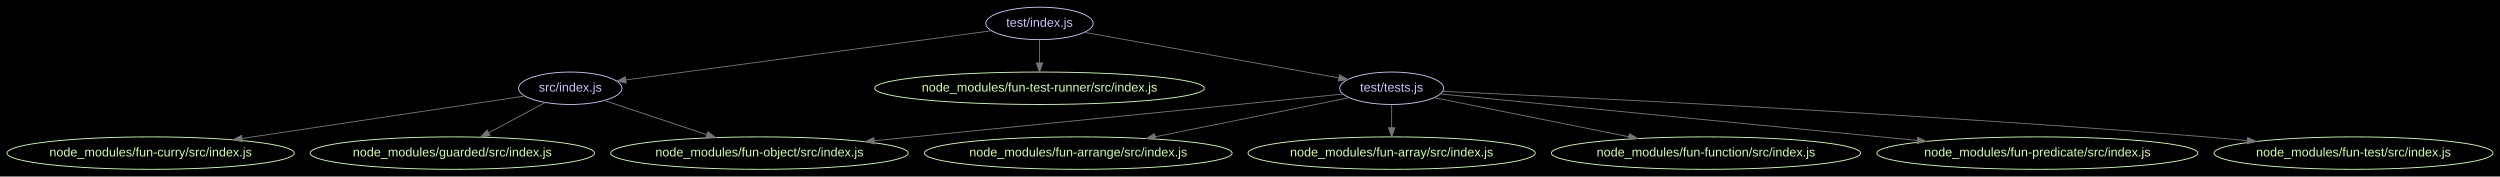
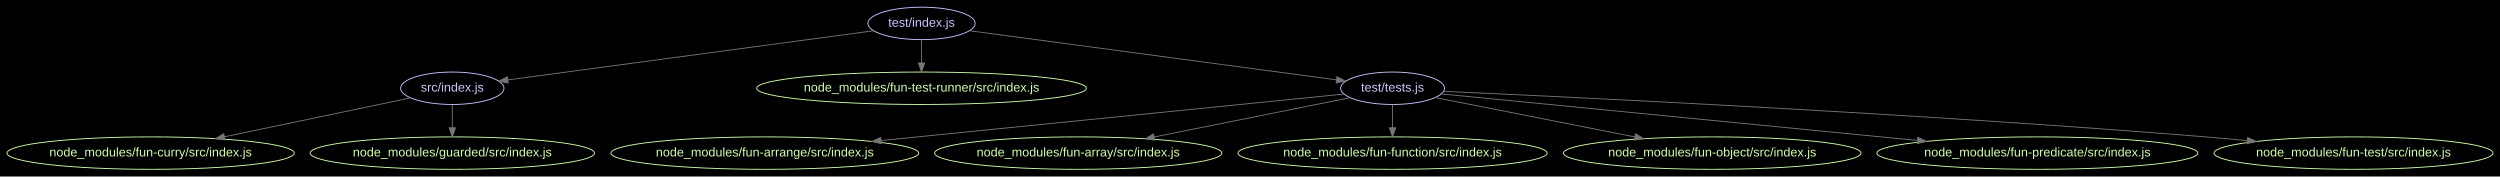
<svg xmlns="http://www.w3.org/2000/svg" width="2776pt" height="196pt" viewBox="0.00 0.00 2775.91 195.98">
  <g id="graph0" class="graph" transform="scale(1 1) rotate(0) translate(7.992 187.992)">
    <polygon fill="#000000" stroke="none" points="-7.992,7.992 -7.992,-187.992 2767.91,-187.992 2767.91,7.992 -7.992,7.992" />
    <g id="node1" class="node">
-       <ellipse fill="none" stroke="#c6c5fe" cx="625.236" cy="-90" rx="57.391" ry="18" />
-       <text text-anchor="middle" x="625.236" y="-86.3" font-family="Arial" font-size="14.00" fill="#c6c5fe">src/index.js</text>
+       <ellipse fill="none" stroke="#c6c5fe" cx="494.236" cy="-90" rx="57.391" ry="18" />
+       <text text-anchor="middle" x="494.236" y="-86.3" font-family="Arial" font-size="14.00" fill="#c6c5fe">src/index.js</text>
    </g>
    <g id="node2" class="node">
      <ellipse fill="none" stroke="#cfffac" cx="159.236" cy="-18" rx="159.472" ry="18" />
      <text text-anchor="middle" x="159.236" y="-14.3" font-family="Arial" font-size="14.00" fill="#cfffac">node_modules/fun-curry/src/index.js</text>
    </g>
    <g id="edge1" class="edge">
-       <path fill="none" stroke="#757575" d="M574.479,-81.376C499.523,-70.116 357.668,-48.807 260.822,-34.26" />
-       <polygon fill="#757575" stroke="#757575" points="261.123,-30.766 250.714,-32.741 260.083,-37.688 261.123,-30.766" />
+       <path fill="none" stroke="#757575" d="M448.007,-79.34C394.741,-68.21 306.207,-49.71 241.185,-36.124" />
+       <polygon fill="#757575" stroke="#757575" points="241.87,-32.691 231.365,-34.072 240.438,-39.543 241.87,-32.691" />
    </g>
    <g id="node3" class="node">
-       <ellipse fill="none" stroke="#cfffac" cx="835.236" cy="-18" rx="165.171" ry="18" />
-       <text text-anchor="middle" x="835.236" y="-14.3" font-family="Arial" font-size="14.00" fill="#cfffac">node_modules/fun-object/src/index.js</text>
-     </g>
-     <g id="edge2" class="edge">
-       <path fill="none" stroke="#757575" d="M663.265,-76.323C694.947,-65.763 740.591,-50.548 776.893,-38.447" />
-       <polygon fill="#757575" stroke="#757575" points="778.005,-41.766 786.385,-35.284 775.792,-35.126 778.005,-41.766" />
-     </g>
-     <g id="node4" class="node">
      <ellipse fill="none" stroke="#cfffac" cx="494.236" cy="-18" rx="157.872" ry="18" />
      <text text-anchor="middle" x="494.236" y="-14.3" font-family="Arial" font-size="14.00" fill="#cfffac">node_modules/guarded/src/index.js</text>
    </g>
-     <g id="edge3" class="edge">
-       <path fill="none" stroke="#757575" d="M597.454,-74.155C579.218,-64.41 555.064,-51.504 534.707,-40.626" />
-       <polygon fill="#757575" stroke="#757575" points="536.125,-37.415 525.655,-35.789 532.826,-43.589 536.125,-37.415" />
+     <g id="edge2" class="edge">
+       <path fill="none" stroke="#757575" d="M494.236,-71.697C494.236,-63.983 494.236,-54.712 494.236,-46.112" />
+       <polygon fill="#757575" stroke="#757575" points="497.736,-46.104 494.236,-36.104 490.736,-46.104 497.736,-46.104" />
+     </g>
+     <g id="node4" class="node">
+       <ellipse fill="none" stroke="#c6c5fe" cx="1015.24" cy="-162" rx="59.59" ry="18" />
+       <text text-anchor="middle" x="1015.24" y="-158.3" font-family="Arial" font-size="14.00" fill="#c6c5fe">test/index.js</text>
+     </g>
+     <g id="edge4" class="edge">
+       <path fill="none" stroke="#757575" d="M961.928,-153.838C864.67,-140.77 658.979,-113.134 555.873,-99.281" />
+       <polygon fill="#757575" stroke="#757575" points="556.299,-95.807 545.922,-97.944 555.367,-102.745 556.299,-95.807" />
    </g>
    <g id="node5" class="node">
-       <ellipse fill="none" stroke="#c6c5fe" cx="1146.24" cy="-162" rx="59.59" ry="18" />
-       <text text-anchor="middle" x="1146.24" y="-158.3" font-family="Arial" font-size="14.00" fill="#c6c5fe">test/index.js</text>
+       <ellipse fill="none" stroke="#cfffac" cx="1015.24" cy="-90" rx="183.068" ry="18" />
+       <text text-anchor="middle" x="1015.24" y="-86.3" font-family="Arial" font-size="14.00" fill="#cfffac">node_modules/fun-test-runner/src/index.js</text>
+     </g>
+     <g id="edge3" class="edge">
+       <path fill="none" stroke="#757575" d="M1015.24,-143.697C1015.24,-135.983 1015.24,-126.712 1015.24,-118.112" />
+       <polygon fill="#757575" stroke="#757575" points="1018.74,-118.104 1015.24,-108.104 1011.74,-118.104 1018.74,-118.104" />
+     </g>
+     <g id="node6" class="node">
+       <ellipse fill="none" stroke="#c6c5fe" cx="1538.24" cy="-90" rx="57.69" ry="18" />
+       <text text-anchor="middle" x="1538.24" y="-86.3" font-family="Arial" font-size="14.00" fill="#c6c5fe">test/tests.js</text>
    </g>
    <g id="edge5" class="edge">
-       <path fill="none" stroke="#757575" d="M1092.93,-153.838C995.67,-140.77 789.979,-113.134 686.873,-99.281" />
-       <polygon fill="#757575" stroke="#757575" points="687.299,-95.807 676.922,-97.944 686.367,-102.745 687.299,-95.807" />
-     </g>
-     <g id="node6" class="node">
-       <ellipse fill="none" stroke="#cfffac" cx="1146.24" cy="-90" rx="183.068" ry="18" />
-       <text text-anchor="middle" x="1146.24" y="-86.3" font-family="Arial" font-size="14.00" fill="#cfffac">node_modules/fun-test-runner/src/index.js</text>
-     </g>
-     <g id="edge4" class="edge">
-       <path fill="none" stroke="#757575" d="M1146.24,-143.697C1146.24,-135.983 1146.24,-126.712 1146.24,-118.112" />
-       <polygon fill="#757575" stroke="#757575" points="1149.74,-118.104 1146.24,-108.104 1142.74,-118.104 1149.74,-118.104" />
+       <path fill="none" stroke="#757575" d="M1068.75,-153.838C1166.25,-140.787 1372.33,-113.206 1475.96,-99.335" />
+       <polygon fill="#757575" stroke="#757575" points="1476.52,-102.792 1485.96,-97.996 1475.59,-95.854 1476.52,-102.792" />
    </g>
    <g id="node7" class="node">
-       <ellipse fill="none" stroke="#c6c5fe" cx="1537.24" cy="-90" rx="57.69" ry="18" />
-       <text text-anchor="middle" x="1537.24" y="-86.3" font-family="Arial" font-size="14.00" fill="#c6c5fe">test/tests.js</text>
+       <ellipse fill="none" stroke="#cfffac" cx="841.236" cy="-18" rx="170.87" ry="18" />
+       <text text-anchor="middle" x="841.236" y="-14.3" font-family="Arial" font-size="14.00" fill="#cfffac">node_modules/fun-arrange/src/index.js</text>
    </g>
    <g id="edge6" class="edge">
-       <path fill="none" stroke="#757575" d="M1196.15,-152.063C1268.37,-139.135 1401.71,-115.263 1478.54,-101.508" />
-       <polygon fill="#757575" stroke="#757575" points="1479.31,-104.926 1488.54,-99.719 1478.08,-98.036 1479.31,-104.926" />
-     </g>
-     <g id="edge10" class="edge">
-       <path fill="none" stroke="#757575" d="M1483.03,-83.594C1372.33,-72.557 1117.72,-47.168 962.706,-31.711" />
-       <polygon fill="#757575" stroke="#757575" points="962.941,-28.217 952.643,-30.707 962.246,-35.182 962.941,-28.217" />
+       <path fill="none" stroke="#757575" d="M1484.12,-83.566C1374.66,-72.572 1124.29,-47.428 970.298,-31.962" />
+       <polygon fill="#757575" stroke="#757575" points="970.597,-28.474 960.297,-30.957 969.897,-35.439 970.597,-28.474" />
    </g>
    <g id="node8" class="node">
-       <ellipse fill="none" stroke="#cfffac" cx="1189.24" cy="-18" rx="170.87" ry="18" />
-       <text text-anchor="middle" x="1189.24" y="-14.3" font-family="Arial" font-size="14.00" fill="#cfffac">node_modules/fun-arrange/src/index.js</text>
+       <ellipse fill="none" stroke="#cfffac" cx="1189.24" cy="-18" rx="159.472" ry="18" />
+       <text text-anchor="middle" x="1189.24" y="-14.3" font-family="Arial" font-size="14.00" fill="#cfffac">node_modules/fun-array/src/index.js</text>
    </g>
    <g id="edge7" class="edge">
-       <path fill="none" stroke="#757575" d="M1489.94,-79.487C1434.77,-68.388 1342.47,-49.822 1274.65,-36.181" />
-       <polygon fill="#757575" stroke="#757575" points="1275.32,-32.746 1264.83,-34.205 1273.94,-39.609 1275.32,-32.746" />
+       <path fill="none" stroke="#757575" d="M1490.8,-79.487C1435.12,-68.317 1341.72,-49.583 1273.59,-35.919" />
+       <polygon fill="#757575" stroke="#757575" points="1274.22,-32.476 1263.73,-33.941 1272.84,-39.339 1274.22,-32.476" />
    </g>
    <g id="node9" class="node">
-       <ellipse fill="none" stroke="#cfffac" cx="1537.24" cy="-18" rx="159.472" ry="18" />
-       <text text-anchor="middle" x="1537.24" y="-14.3" font-family="Arial" font-size="14.00" fill="#cfffac">node_modules/fun-array/src/index.js</text>
+       <ellipse fill="none" stroke="#cfffac" cx="1538.24" cy="-18" rx="171.67" ry="18" />
+       <text text-anchor="middle" x="1538.24" y="-14.3" font-family="Arial" font-size="14.00" fill="#cfffac">node_modules/fun-function/src/index.js</text>
    </g>
    <g id="edge8" class="edge">
-       <path fill="none" stroke="#757575" d="M1537.24,-71.697C1537.24,-63.983 1537.24,-54.712 1537.24,-46.112" />
-       <polygon fill="#757575" stroke="#757575" points="1540.74,-46.104 1537.24,-36.104 1533.74,-46.104 1540.74,-46.104" />
+       <path fill="none" stroke="#757575" d="M1538.24,-71.697C1538.24,-63.983 1538.24,-54.712 1538.24,-46.112" />
+       <polygon fill="#757575" stroke="#757575" points="1541.74,-46.104 1538.24,-36.104 1534.74,-46.104 1541.74,-46.104" />
    </g>
    <g id="node10" class="node">
-       <ellipse fill="none" stroke="#cfffac" cx="1886.24" cy="-18" rx="171.67" ry="18" />
-       <text text-anchor="middle" x="1886.24" y="-14.3" font-family="Arial" font-size="14.00" fill="#cfffac">node_modules/fun-function/src/index.js</text>
+       <ellipse fill="none" stroke="#cfffac" cx="1893.24" cy="-18" rx="165.171" ry="18" />
+       <text text-anchor="middle" x="1893.24" y="-14.3" font-family="Arial" font-size="14.00" fill="#cfffac">node_modules/fun-object/src/index.js</text>
    </g>
    <g id="edge9" class="edge">
-       <path fill="none" stroke="#757575" d="M1584.67,-79.487C1640,-68.388 1732.57,-49.822 1800.58,-36.181" />
-       <polygon fill="#757575" stroke="#757575" points="1801.31,-39.604 1810.43,-34.205 1799.93,-32.74 1801.31,-39.604" />
+       <path fill="none" stroke="#757575" d="M1585.74,-79.632C1642.2,-68.5 1737.49,-49.711 1807.06,-35.993" />
+       <polygon fill="#757575" stroke="#757575" points="1807.99,-39.376 1817.13,-34.007 1806.64,-32.508 1807.99,-39.376" />
    </g>
    <g id="node11" class="node">
      <ellipse fill="none" stroke="#cfffac" cx="2254.24" cy="-18" rx="178.168" ry="18" />
      <text text-anchor="middle" x="2254.24" y="-14.3" font-family="Arial" font-size="14.00" fill="#cfffac">node_modules/fun-predicate/src/index.js</text>
    </g>
-     <g id="edge11" class="edge">
-       <path fill="none" stroke="#757575" d="M1591.72,-83.681C1703.48,-72.77 1961.53,-47.577 2120.57,-32.049" />
-       <polygon fill="#757575" stroke="#757575" points="2121.29,-35.496 2130.9,-31.041 2120.61,-28.529 2121.29,-35.496" />
+     <g id="edge10" class="edge">
+       <path fill="none" stroke="#757575" d="M1592.64,-83.681C1704.25,-72.77 1961.94,-47.577 2120.76,-32.049" />
+       <polygon fill="#757575" stroke="#757575" points="2121.46,-35.497 2131.08,-31.041 2120.78,-28.53 2121.46,-35.497" />
    </g>
    <g id="node12" class="node">
      <ellipse fill="none" stroke="#cfffac" cx="2605.24" cy="-18" rx="154.873" ry="18" />
      <text text-anchor="middle" x="2605.24" y="-14.3" font-family="Arial" font-size="14.00" fill="#cfffac">node_modules/fun-test/src/index.js</text>
    </g>
-     <g id="edge12" class="edge">
-       <path fill="none" stroke="#757575" d="M1594.15,-86.549C1736.85,-80.21 2121.37,-61.942 2441.24,-36 2456.1,-34.795 2471.7,-33.376 2487.13,-31.881" />
-       <polygon fill="#757575" stroke="#757575" points="2487.62,-35.349 2497.23,-30.889 2486.94,-28.383 2487.62,-35.349" />
+     <g id="edge11" class="edge">
+       <path fill="none" stroke="#757575" d="M1595.09,-86.547C1737.63,-80.203 2121.73,-61.923 2441.24,-36 2456.1,-34.794 2471.7,-33.375 2487.13,-31.88" />
+       <polygon fill="#757575" stroke="#757575" points="2487.62,-35.348 2497.23,-30.887 2486.94,-28.382 2487.62,-35.348" />
    </g>
  </g>
</svg>
